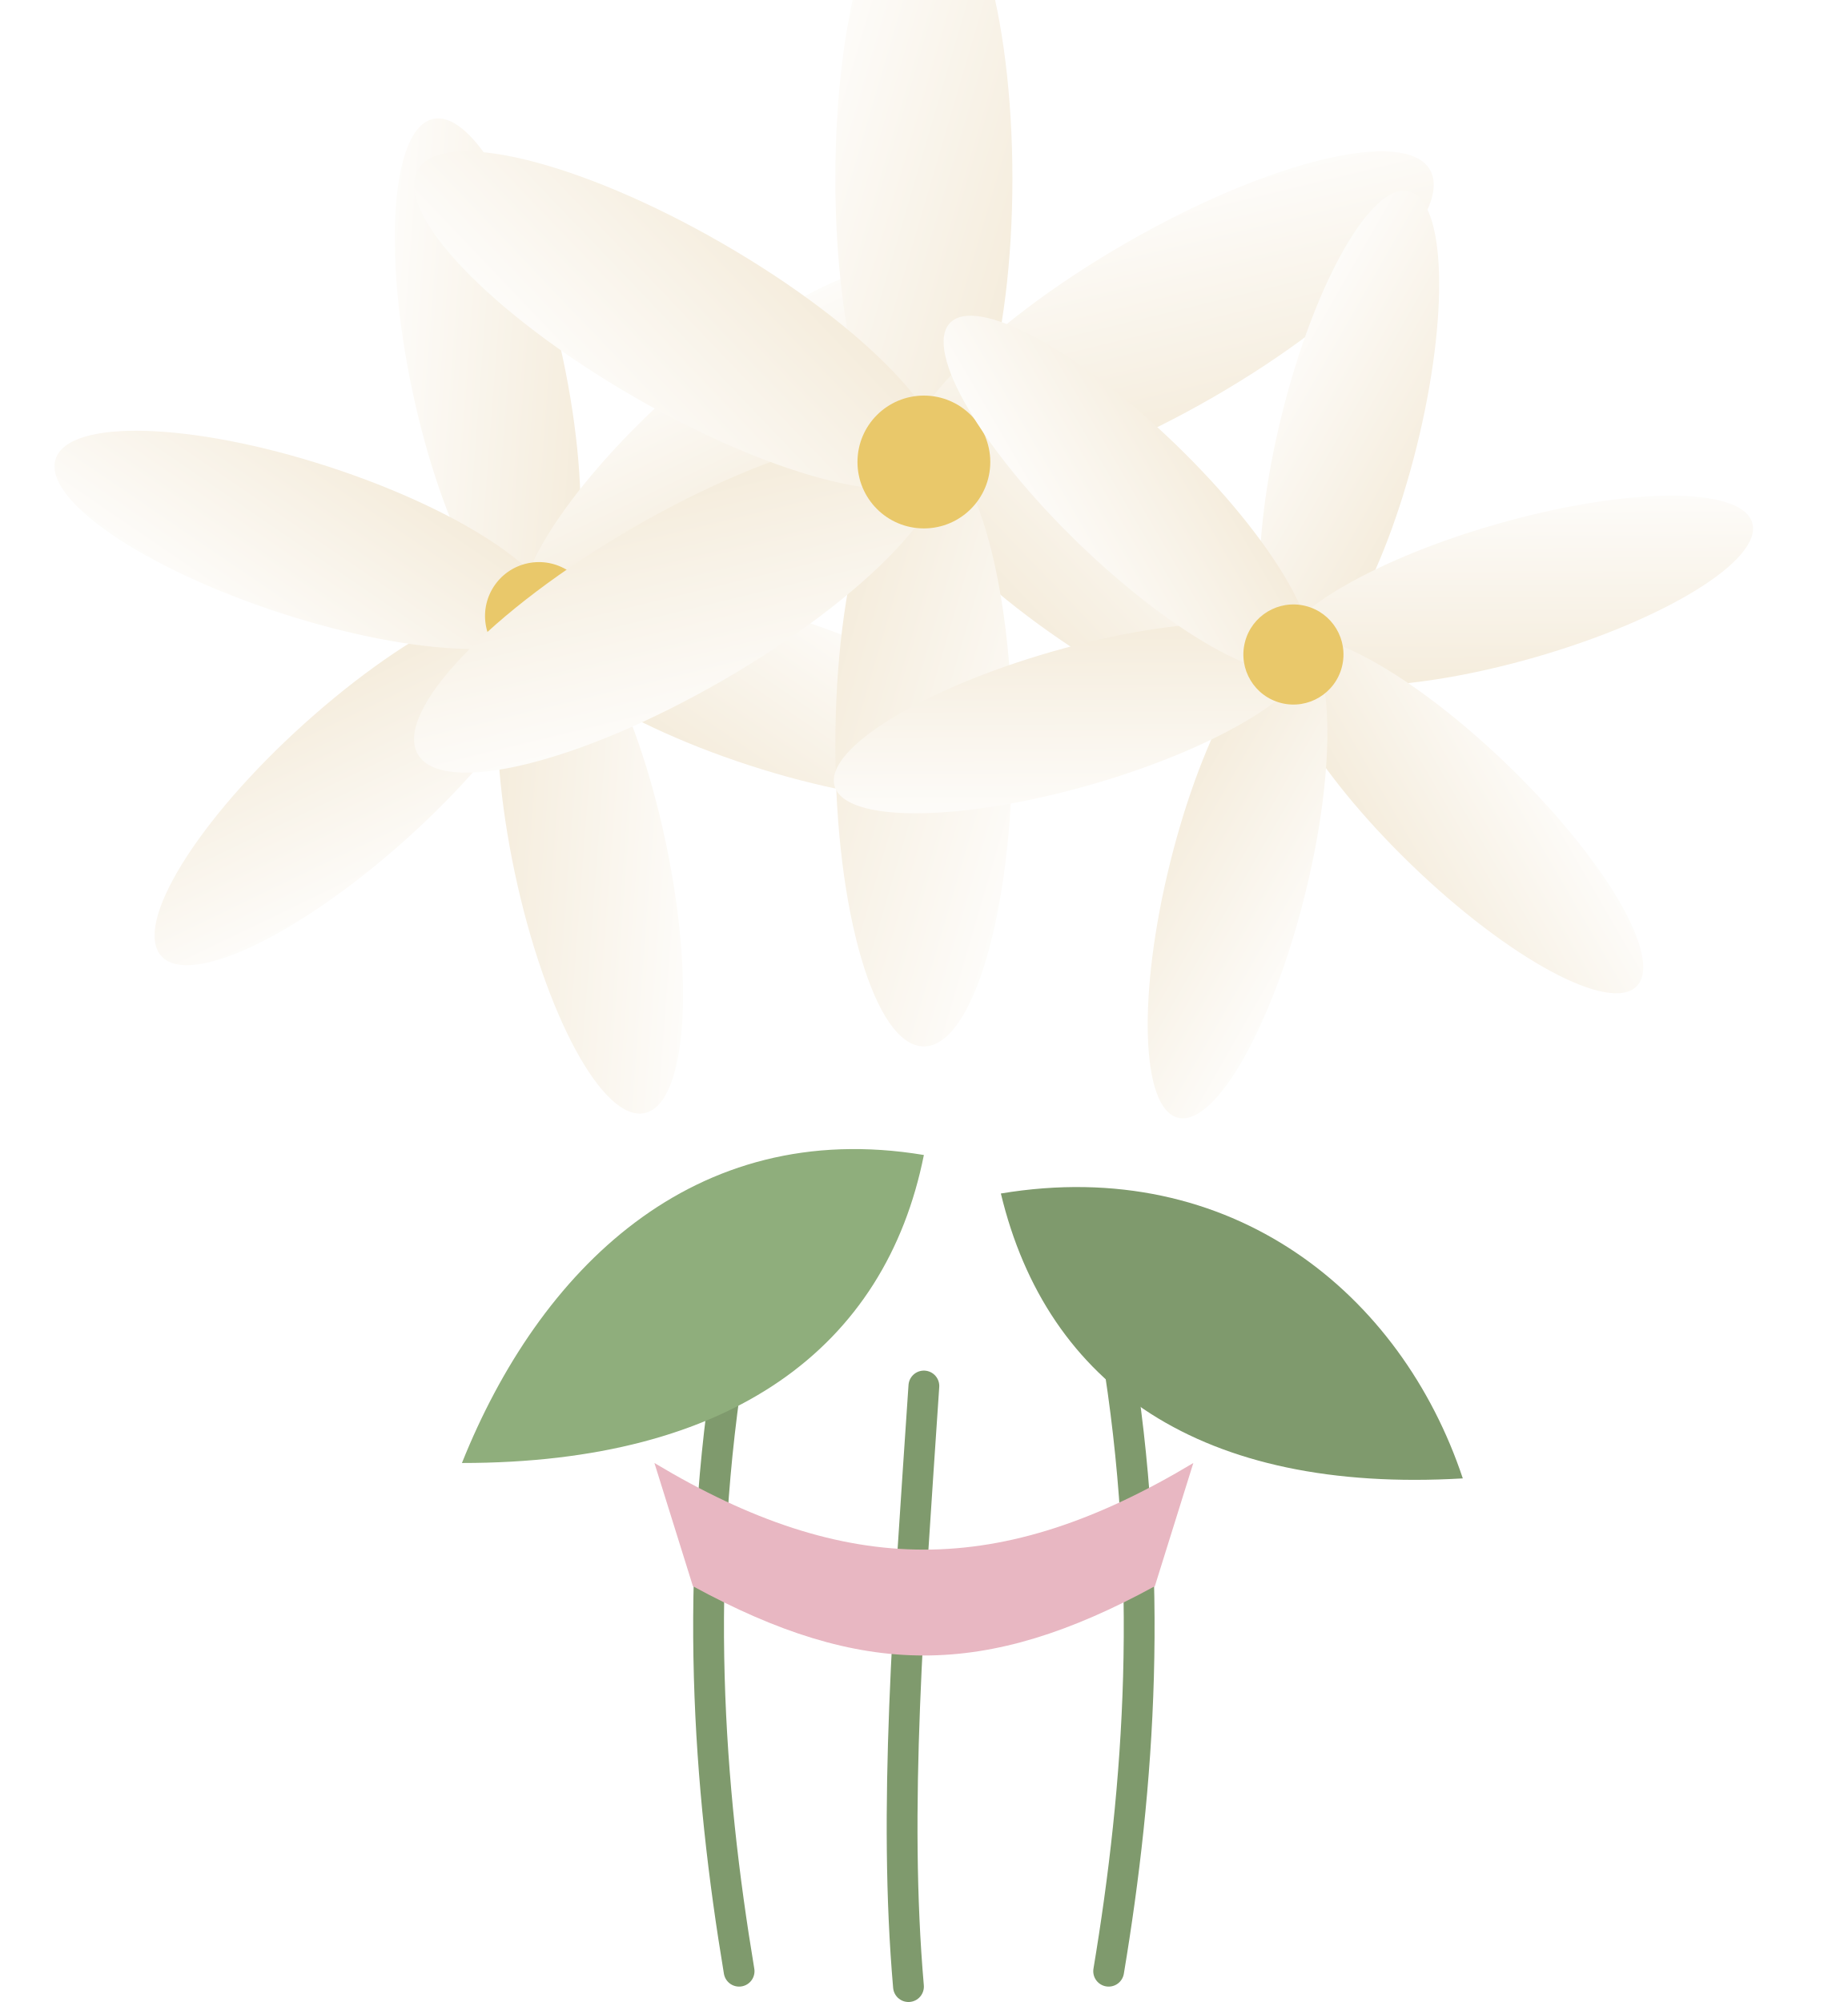
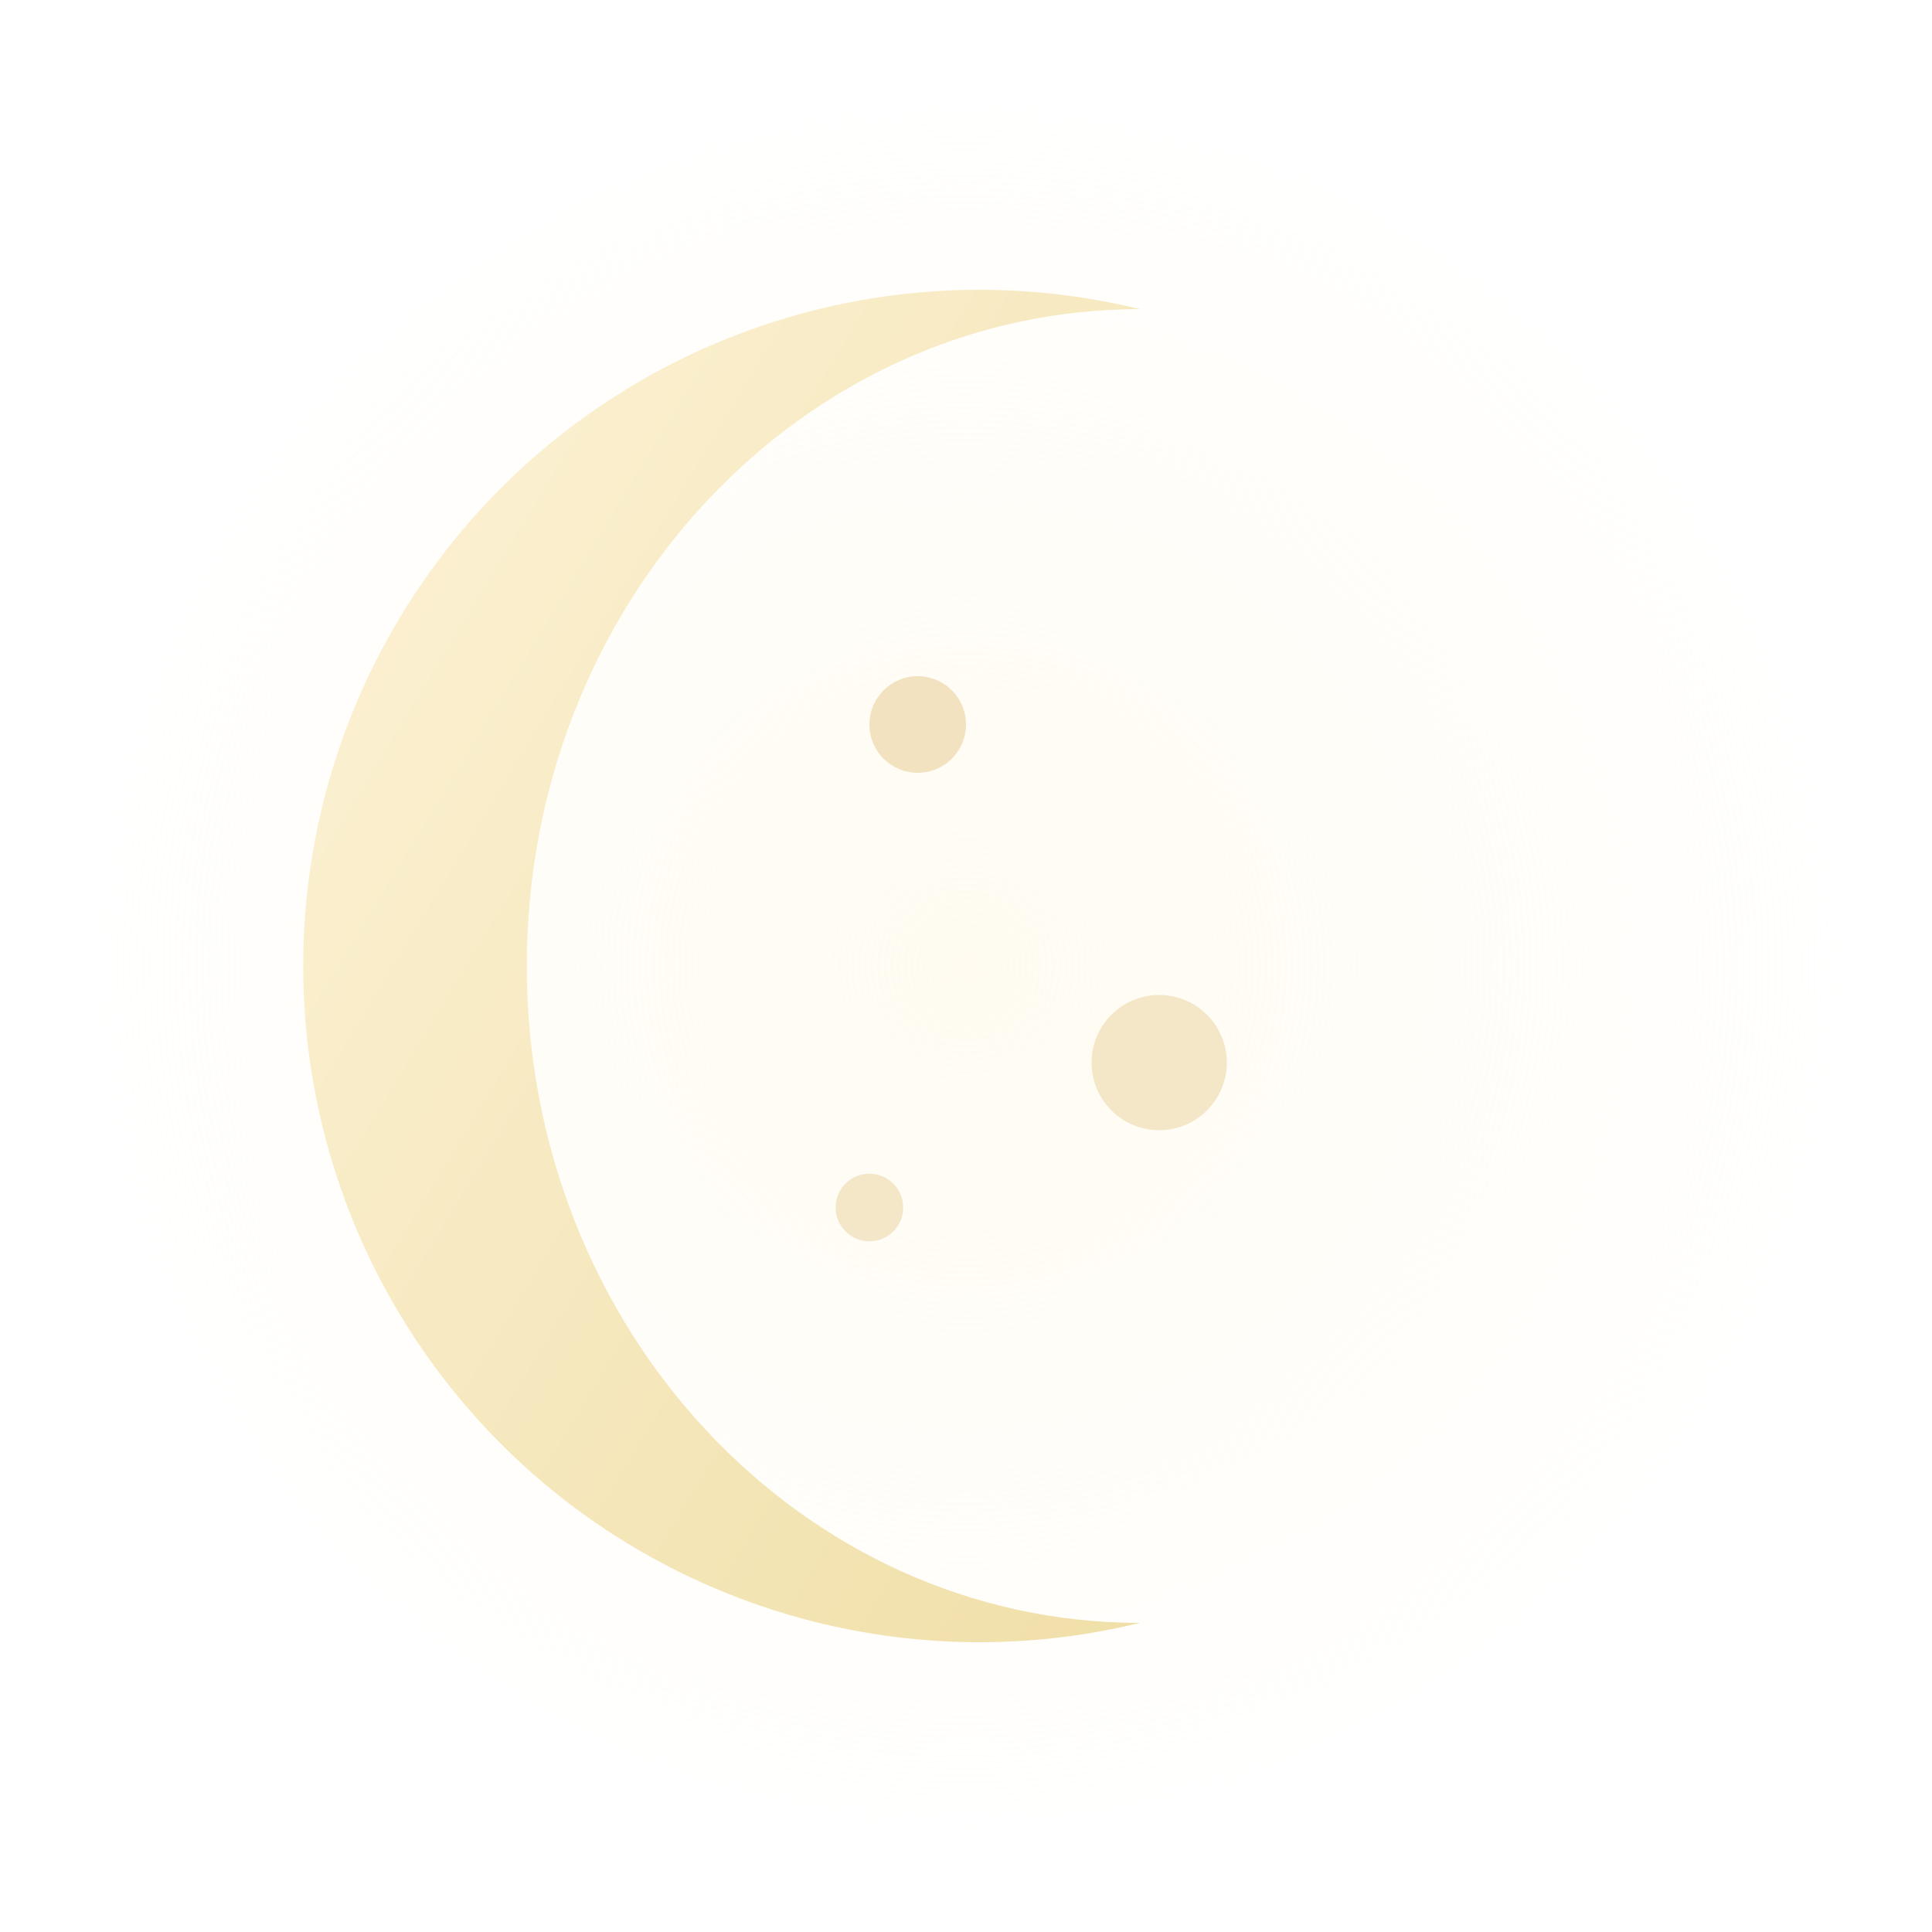
- <svg xmlns="http://www.w3.org/2000/svg" viewBox="0 0 240 260">
+ <svg xmlns="http://www.w3.org/2000/svg" viewBox="0 0 200 200">
  <defs>
-     <linearGradient id="petalFill" x1="0%" y1="0%" x2="100%" y2="100%">
-       <stop offset="0%" stop-color="#ffffff" />
-       <stop offset="100%" stop-color="#f3e9d6" />
+     <radialGradient id="moonGlow" cx="50%" cy="50%" r="50%">
+       <stop offset="0%" stop-color="#fff8e6" stop-opacity="0.55" />
+       <stop offset="100%" stop-color="#fff8e6" stop-opacity="0" />
+     </radialGradient>
+     <linearGradient id="moonBody" x1="0%" y1="0%" x2="100%" y2="100%">
+       <stop offset="0%" stop-color="#fdf3d8" />
+       <stop offset="100%" stop-color="#f0dfa8" />
    </linearGradient>
  </defs>
-   <path d="M120,180 C118,210 116,235 118,258" stroke="#7f9a6d" stroke-width="4" fill="none" stroke-linecap="round" />
-   <path d="M95,175 C90,205 92,232 96,256" stroke="#7f9a6d" stroke-width="4" fill="none" stroke-linecap="round" />
-   <path d="M145,175 C150,205 148,232 144,256" stroke="#7f9a6d" stroke-width="4" fill="none" stroke-linecap="round" />
-   <path d="M85,190 C110,205 130,205 155,190 L150,206 C128,218 112,218 90,206 Z" fill="#e8b7c2" />
-   <path d="M120,150 C90,145 70,165 60,190 C95,190 115,175 120,150 Z" fill="#8fae7c" />
-   <path d="M130,155 C160,150 182,168 190,192 C156,194 136,180 130,155 Z" fill="#7f9a6d" />
-   <g transform="translate(70,80) rotate(-12)">
-     <g id="lily-petals">
-       <ellipse cx="0" cy="-32" rx="10" ry="34" fill="url(#petalFill)" transform="rotate(0)" />
-       <ellipse cx="0" cy="-32" rx="10" ry="34" fill="url(#petalFill)" transform="rotate(60)" />
-       <ellipse cx="0" cy="-32" rx="10" ry="34" fill="url(#petalFill)" transform="rotate(120)" />
-       <ellipse cx="0" cy="-32" rx="10" ry="34" fill="url(#petalFill)" transform="rotate(180)" />
-       <ellipse cx="0" cy="-32" rx="10" ry="34" fill="url(#petalFill)" transform="rotate(240)" />
-       <ellipse cx="0" cy="-32" rx="10" ry="34" fill="url(#petalFill)" transform="rotate(300)" />
-     </g>
-     <circle cx="0" cy="0" r="7" fill="#e9c86a" />
-   </g>
-   <g transform="translate(120,60) scale(1.15)">
-     <g>
-       <ellipse cx="0" cy="-32" rx="10" ry="34" fill="url(#petalFill)" transform="rotate(0)" />
-       <ellipse cx="0" cy="-32" rx="10" ry="34" fill="url(#petalFill)" transform="rotate(60)" />
-       <ellipse cx="0" cy="-32" rx="10" ry="34" fill="url(#petalFill)" transform="rotate(120)" />
-       <ellipse cx="0" cy="-32" rx="10" ry="34" fill="url(#petalFill)" transform="rotate(180)" />
-       <ellipse cx="0" cy="-32" rx="10" ry="34" fill="url(#petalFill)" transform="rotate(240)" />
-       <ellipse cx="0" cy="-32" rx="10" ry="34" fill="url(#petalFill)" transform="rotate(300)" />
-     </g>
-     <circle cx="0" cy="0" r="7.5" fill="#e9c86a" />
-   </g>
-   <g transform="translate(168,85) rotate(14)">
-     <g>
-       <ellipse cx="0" cy="-30" rx="9" ry="32" fill="url(#petalFill)" transform="rotate(0)" />
-       <ellipse cx="0" cy="-30" rx="9" ry="32" fill="url(#petalFill)" transform="rotate(60)" />
-       <ellipse cx="0" cy="-30" rx="9" ry="32" fill="url(#petalFill)" transform="rotate(120)" />
-       <ellipse cx="0" cy="-30" rx="9" ry="32" fill="url(#petalFill)" transform="rotate(180)" />
-       <ellipse cx="0" cy="-30" rx="9" ry="32" fill="url(#petalFill)" transform="rotate(240)" />
-       <ellipse cx="0" cy="-30" rx="9" ry="32" fill="url(#petalFill)" transform="rotate(300)" />
-     </g>
-     <circle cx="0" cy="0" r="6.5" fill="#e9c86a" />
-   </g>
+   <circle cx="100" cy="100" r="95" fill="url(#moonGlow)" />
+   <path d="M118,32            a70,70 0 1,0 0,136            a56,60 0 1,1 0,-136 Z" fill="url(#moonBody)" />
+   <circle cx="95" cy="75" r="5" fill="#e9d19c" opacity="0.6" />
+   <circle cx="120" cy="110" r="7" fill="#e9d19c" opacity="0.5" />
+   <circle cx="90" cy="125" r="3.5" fill="#e9d19c" opacity="0.5" />
</svg>
